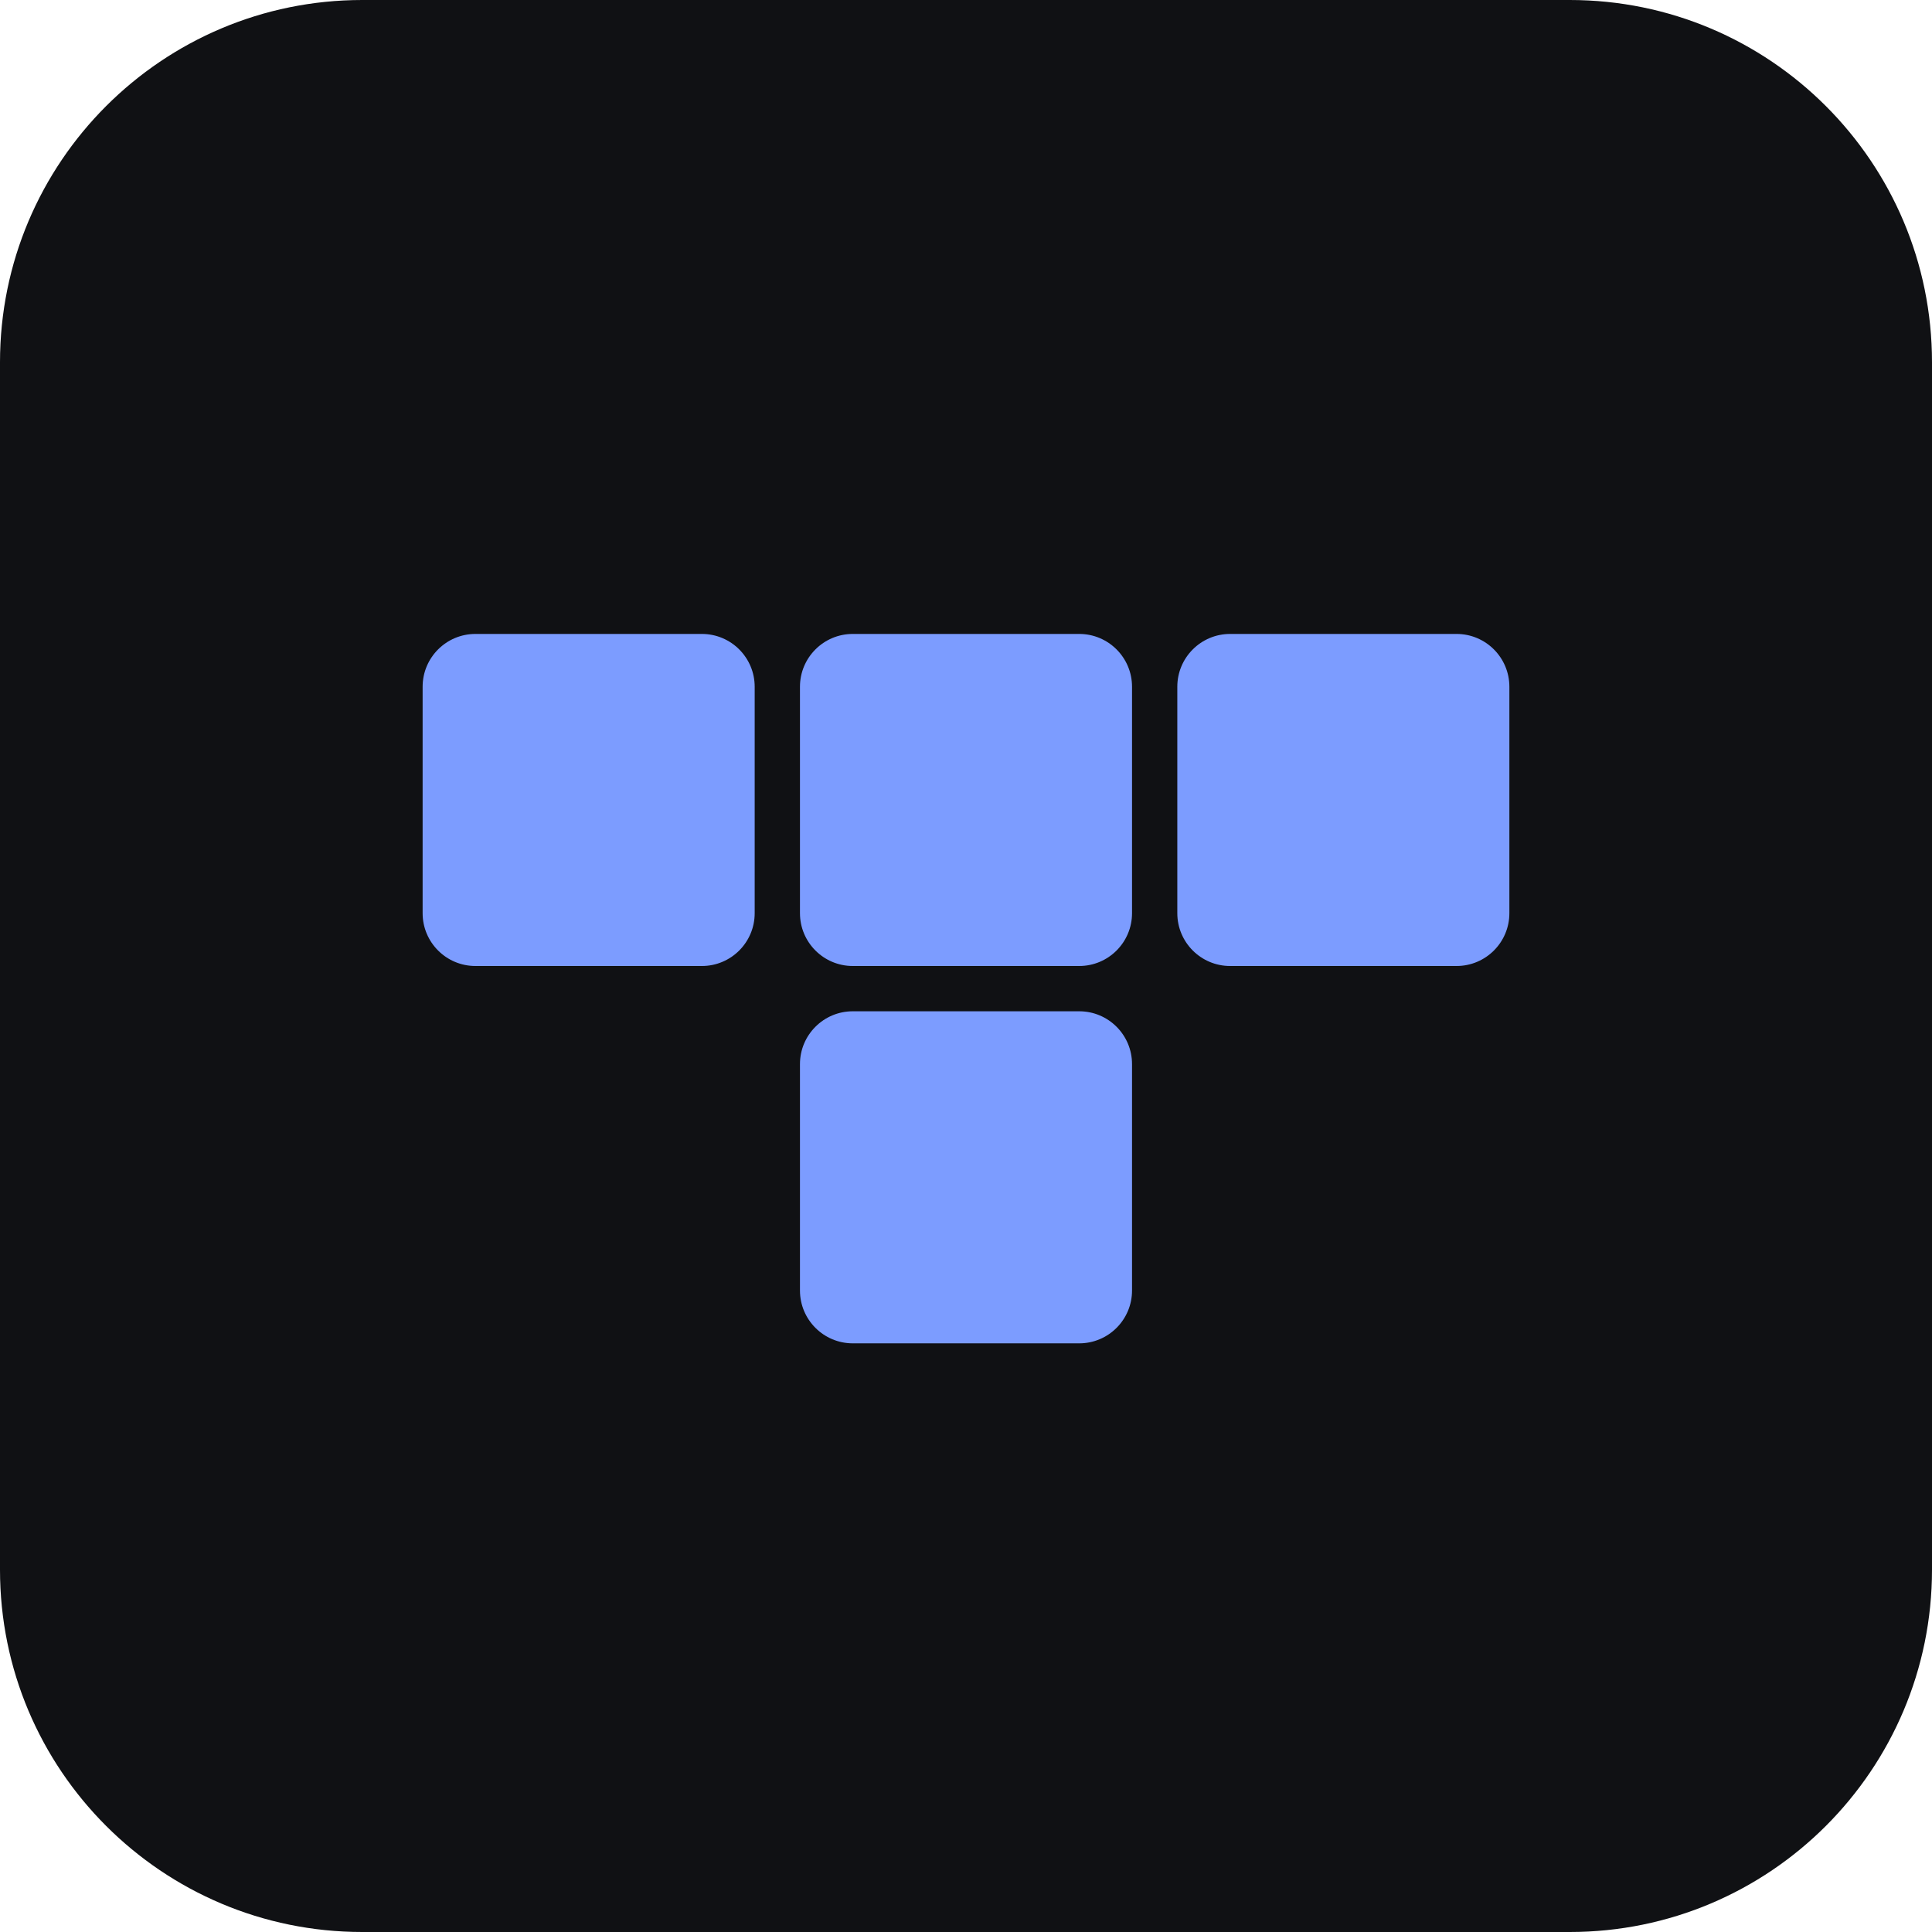
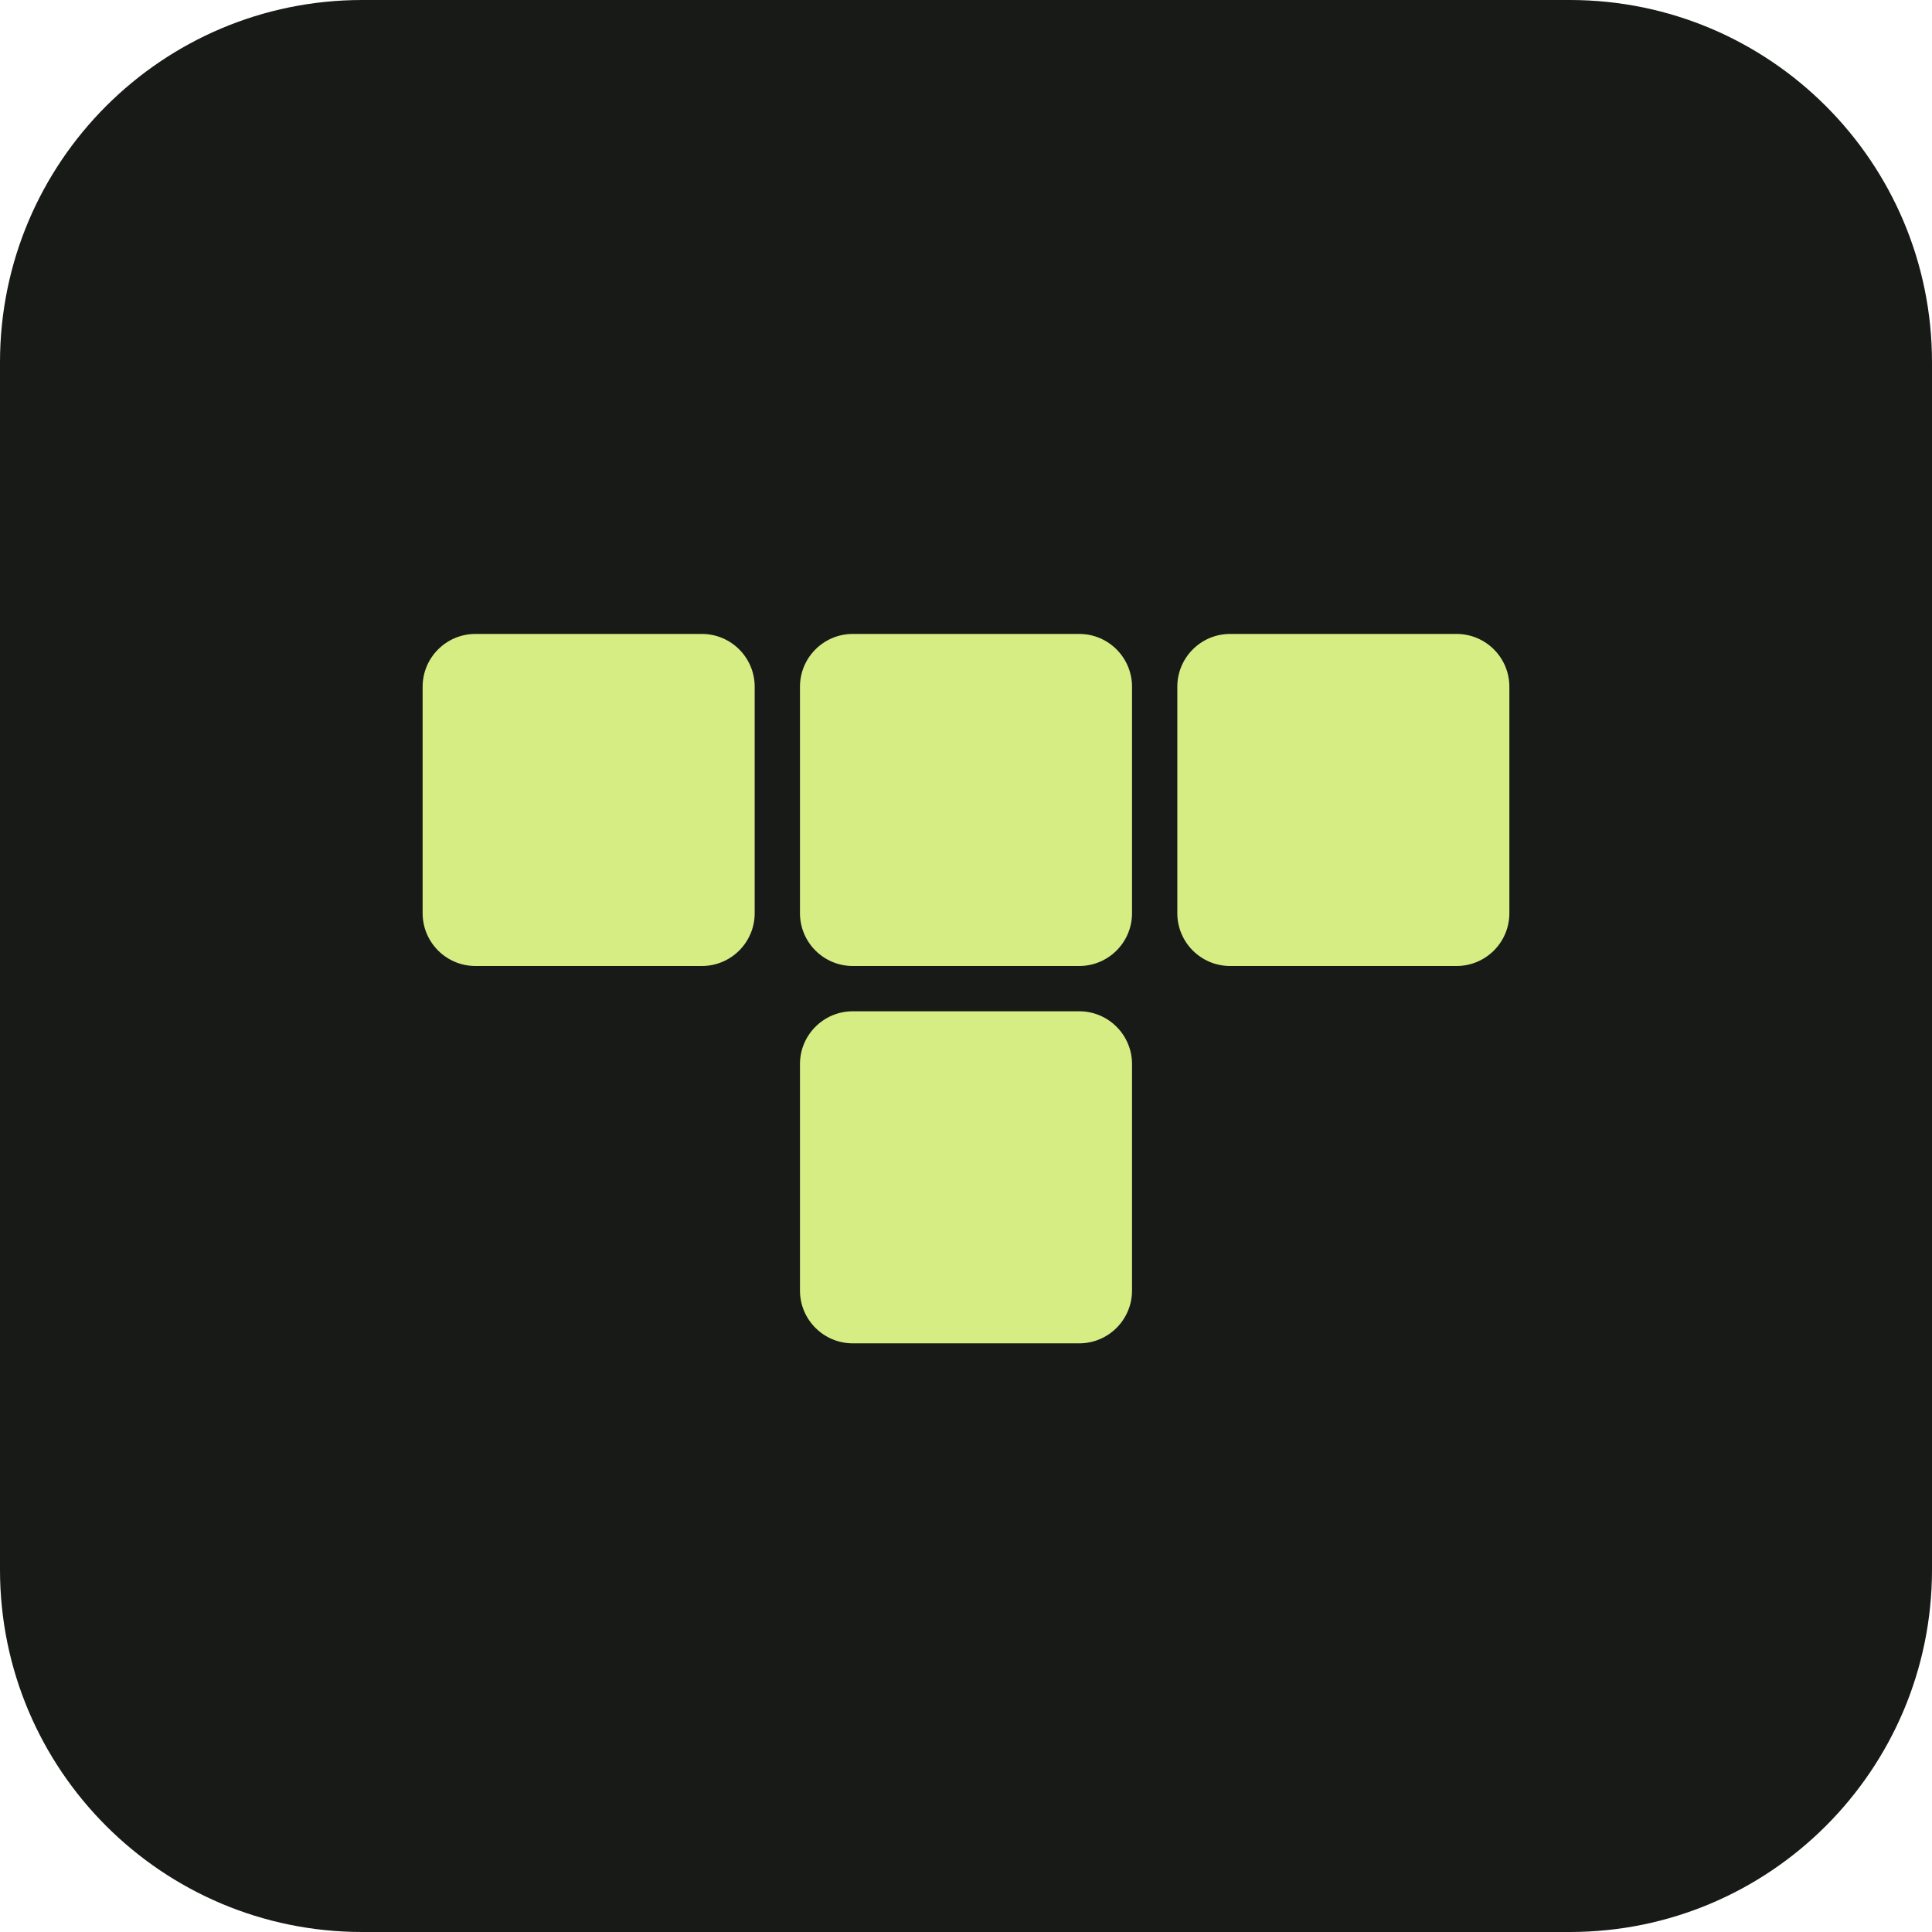
<svg xmlns="http://www.w3.org/2000/svg" viewBox="0 0 512 512">
-   <rect width="512" height="512" rx="96" fill="#101114" />
-   <g fill="#7c9cff">
+   <rect width="512" height="512" rx="96" fill="#171a17" />
+   <g fill="#d6ed84">
    <rect x="112" y="168" width="88" height="88" rx="14" />
    <rect x="212" y="168" width="88" height="88" rx="14" />
    <rect x="312" y="168" width="88" height="88" rx="14" />
    <rect x="212" y="268" width="88" height="88" rx="14" />
  </g>
</svg>
